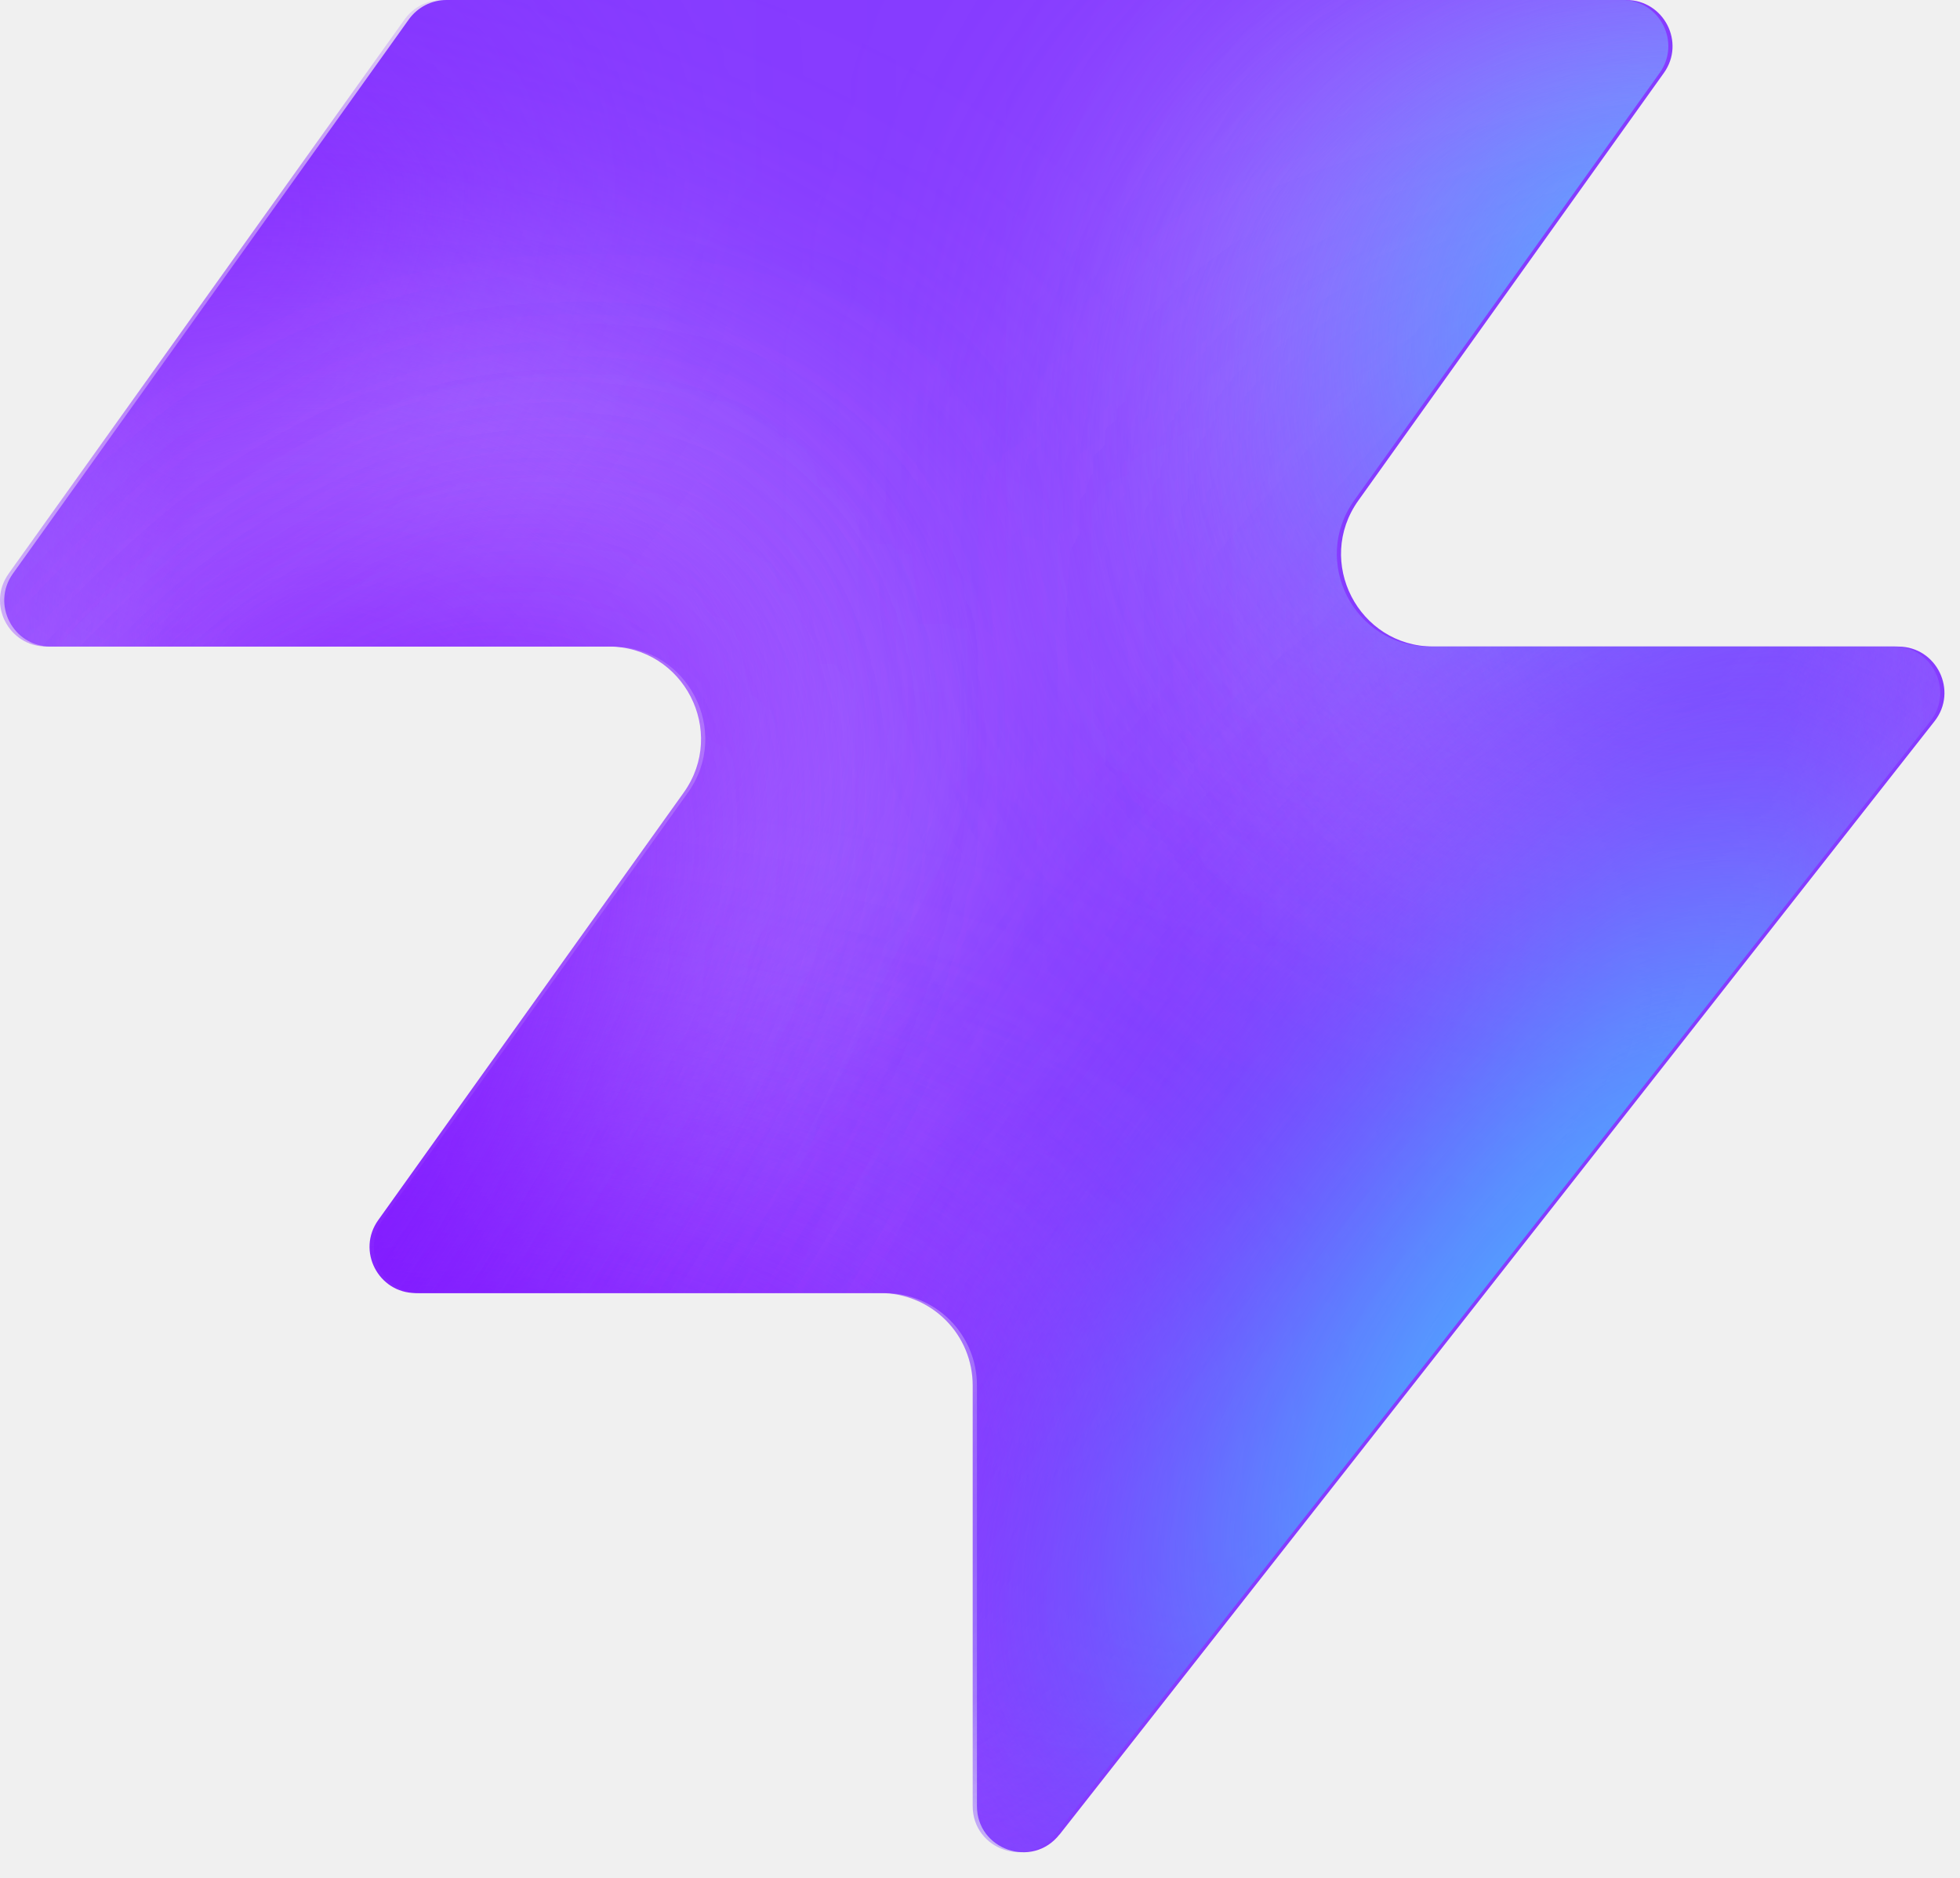
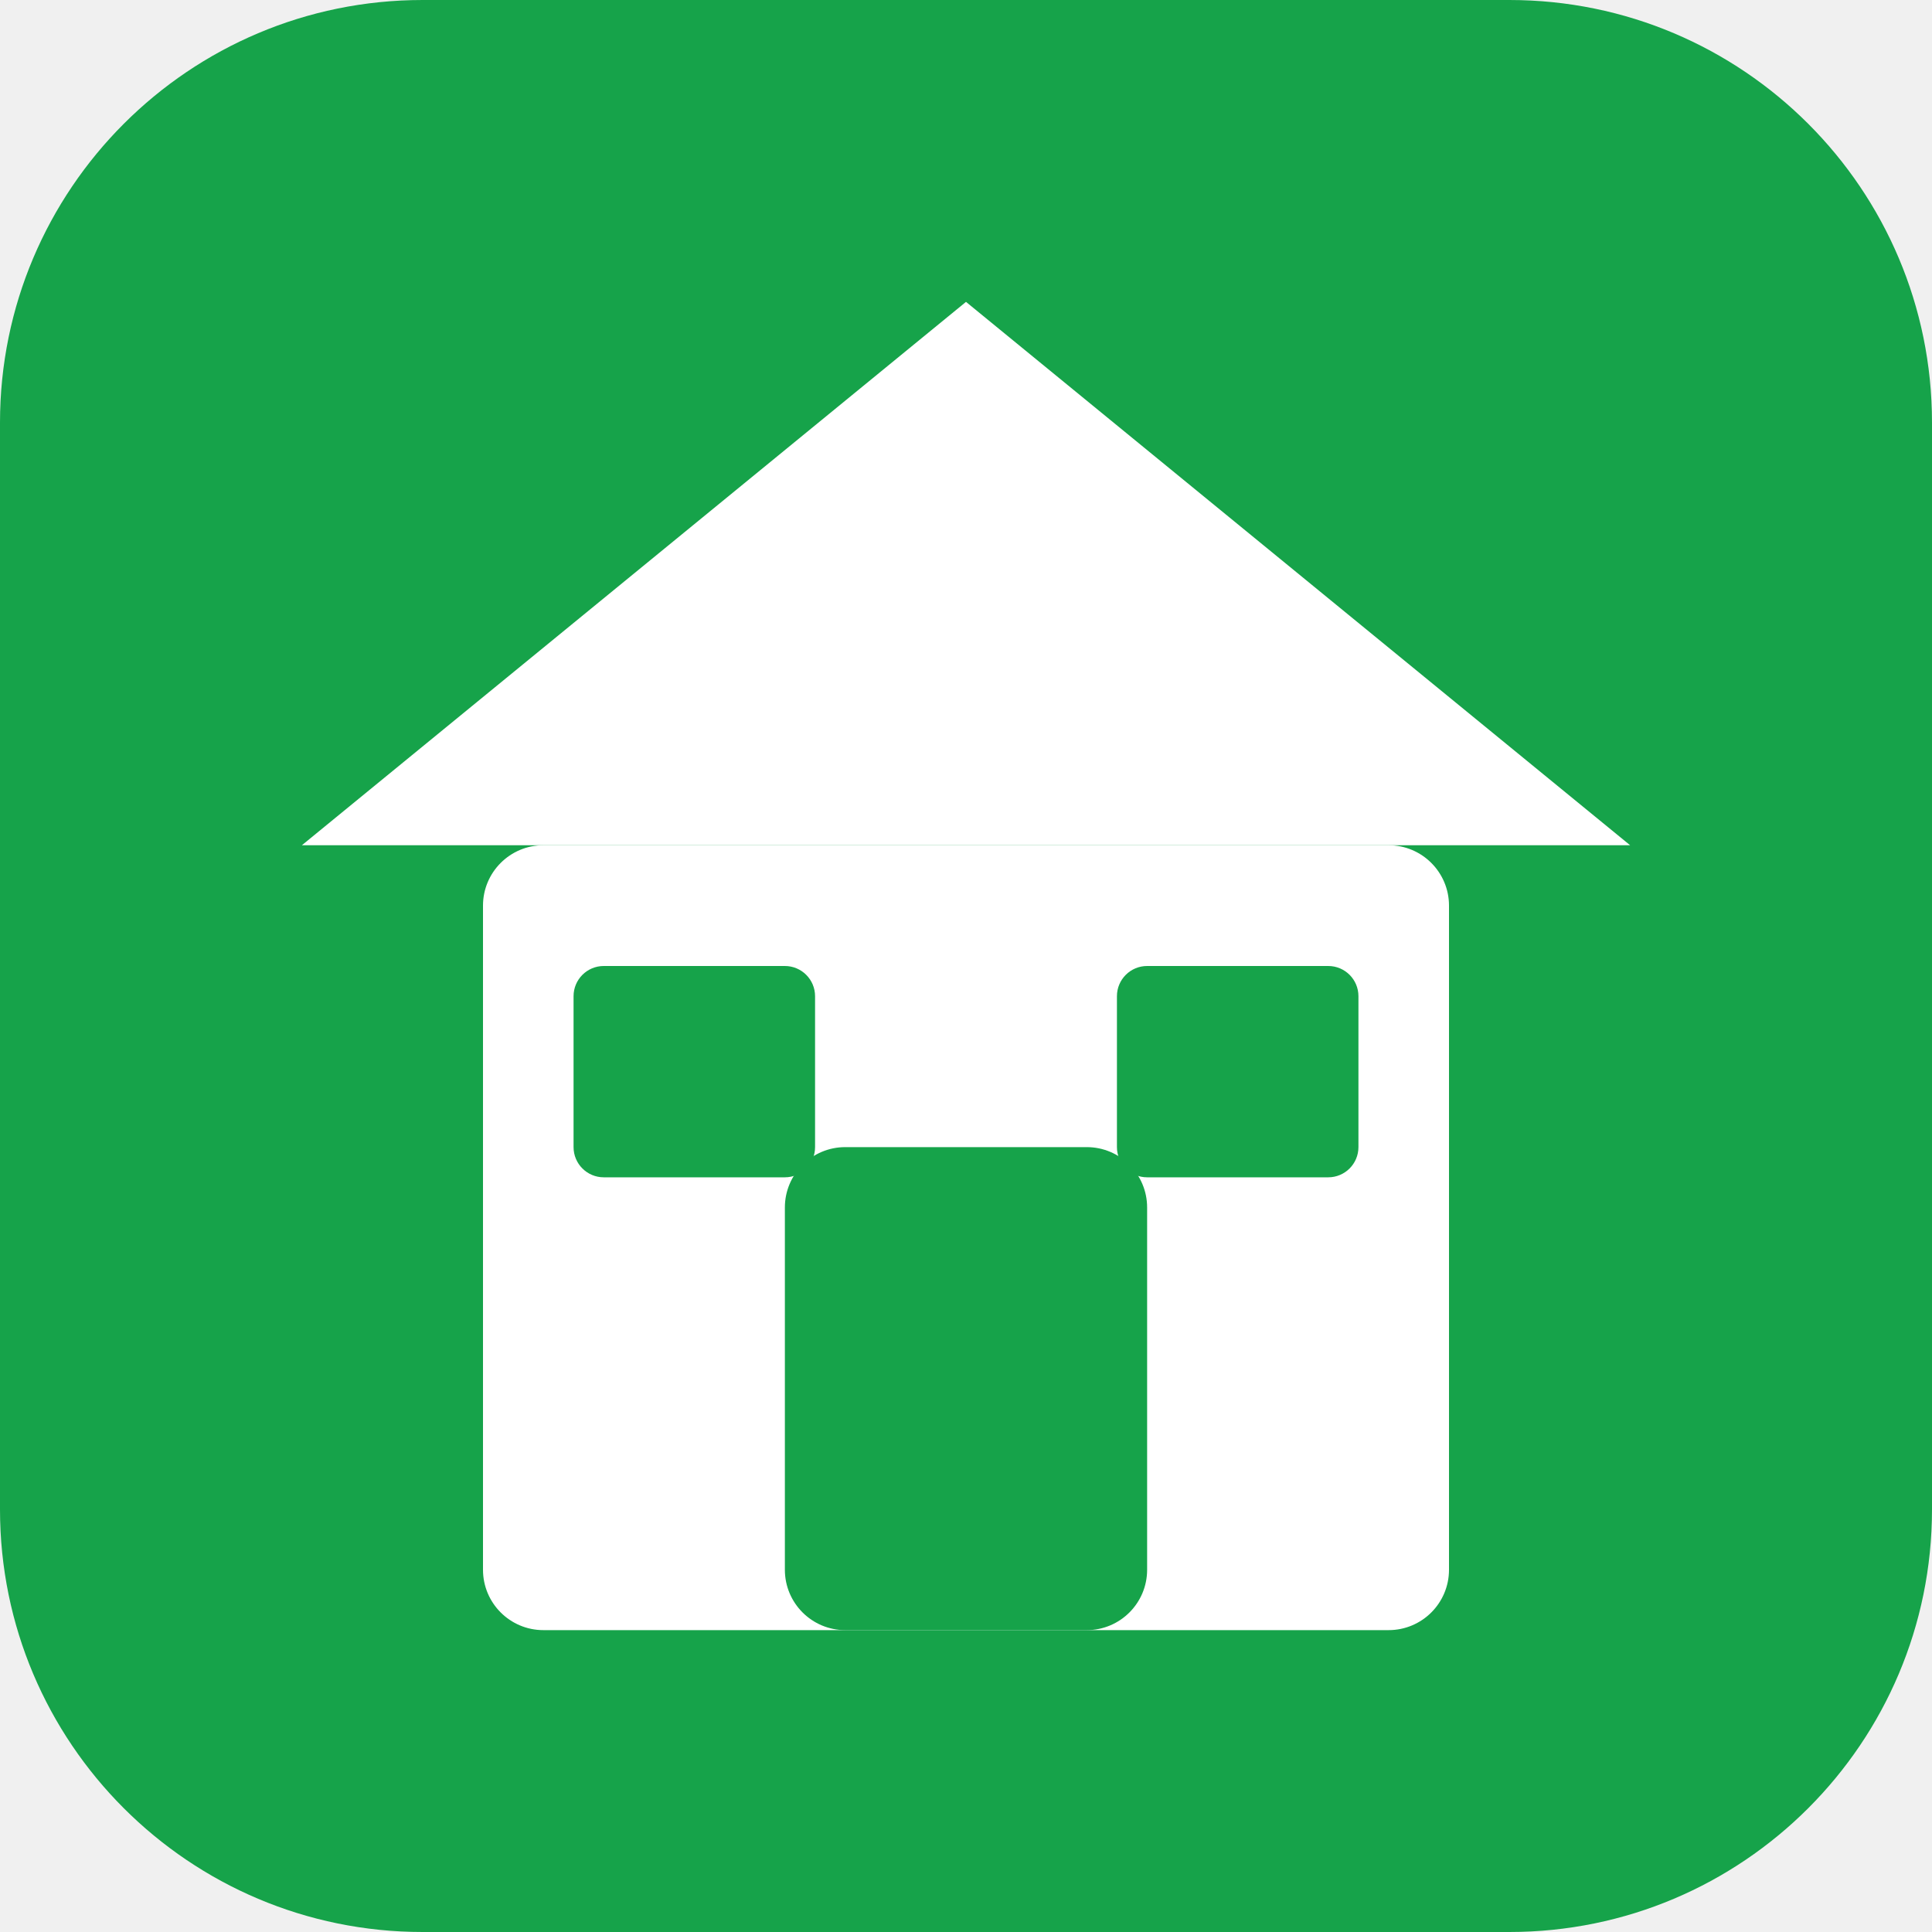
- <svg xmlns="http://www.w3.org/2000/svg" width="48" height="46" fill="none" viewBox="0 0 48 46">
-   <path fill="#863bff" d="M25.946 44.938c-.664.845-2.021.375-2.021-.698V33.937a2.26 2.26 0 0 0-2.262-2.262H10.287c-.92 0-1.456-1.04-.92-1.788l7.48-10.471c1.07-1.497 0-3.578-1.842-3.578H1.237c-.92 0-1.456-1.04-.92-1.788L10.013.474c.214-.297.556-.474.92-.474h28.894c.92 0 1.456 1.04.92 1.788l-7.48 10.471c-1.07 1.498 0 3.579 1.842 3.579h11.377c.943 0 1.473 1.088.89 1.83L25.947 44.94z" style="fill:#863bff;fill:color(display-p3 .525 .23 1);fill-opacity:1" />
-   <mask id="a" width="48" height="46" x="0" y="0" maskUnits="userSpaceOnUse" style="mask-type:alpha">
-     <path fill="#000" d="M25.842 44.938c-.664.844-2.021.375-2.021-.698V33.937a2.26 2.26 0 0 0-2.262-2.262H10.183c-.92 0-1.456-1.04-.92-1.788l7.48-10.471c1.07-1.498 0-3.579-1.842-3.579H1.133c-.92 0-1.456-1.04-.92-1.787L9.91.473c.214-.297.556-.474.92-.474h28.894c.92 0 1.456 1.04.92 1.788l-7.48 10.471c-1.07 1.498 0 3.578 1.842 3.578h11.377c.943 0 1.473 1.088.89 1.832L25.843 44.94z" style="fill:#000;fill-opacity:1" />
-   </mask>
-   <g mask="url(#a)">
-     <g filter="url(#b)">
-       <ellipse cx="5.508" cy="14.704" fill="#ede6ff" rx="5.508" ry="14.704" style="fill:#ede6ff;fill:color(display-p3 .927 .903 1);fill-opacity:1" transform="matrix(.00324 1 1 -.00324 -4.47 31.516)" />
-     </g>
-     <g filter="url(#c)">
-       <ellipse cx="10.399" cy="29.851" fill="#ede6ff" rx="10.399" ry="29.851" style="fill:#ede6ff;fill:color(display-p3 .927 .903 1);fill-opacity:1" transform="matrix(.00324 1 1 -.00324 -39.328 7.883)" />
-     </g>
-     <g filter="url(#d)">
-       <ellipse cx="5.508" cy="30.487" fill="#7e14ff" rx="5.508" ry="30.487" style="fill:#7e14ff;fill:color(display-p3 .492 .077 1);fill-opacity:1" transform="rotate(89.814 -25.913 -14.639)scale(1 -1)" />
-     </g>
-     <g filter="url(#e)">
-       <ellipse cx="5.508" cy="30.599" fill="#7e14ff" rx="5.508" ry="30.599" style="fill:#7e14ff;fill:color(display-p3 .492 .077 1);fill-opacity:1" transform="rotate(89.814 -32.644 -3.334)scale(1 -1)" />
-     </g>
-     <g filter="url(#f)">
-       <ellipse cx="5.508" cy="30.599" fill="#7e14ff" rx="5.508" ry="30.599" style="fill:#7e14ff;fill:color(display-p3 .492 .077 1);fill-opacity:1" transform="matrix(.00324 1 1 -.00324 -34.34 30.47)" />
-     </g>
-     <g filter="url(#g)">
-       <ellipse cx="14.072" cy="22.078" fill="#ede6ff" rx="14.072" ry="22.078" style="fill:#ede6ff;fill:color(display-p3 .927 .903 1);fill-opacity:1" transform="rotate(93.35 24.506 48.493)scale(-1 1)" />
-     </g>
-     <g filter="url(#h)">
-       <ellipse cx="3.47" cy="21.501" fill="#7e14ff" rx="3.47" ry="21.501" style="fill:#7e14ff;fill:color(display-p3 .492 .077 1);fill-opacity:1" transform="rotate(89.009 28.708 47.59)scale(-1 1)" />
-     </g>
-     <g filter="url(#i)">
-       <ellipse cx="3.47" cy="21.501" fill="#7e14ff" rx="3.47" ry="21.501" style="fill:#7e14ff;fill:color(display-p3 .492 .077 1);fill-opacity:1" transform="rotate(89.009 28.708 47.59)scale(-1 1)" />
-     </g>
-     <g filter="url(#j)">
-       <ellipse cx=".387" cy="8.972" fill="#7e14ff" rx="4.407" ry="29.108" style="fill:#7e14ff;fill:color(display-p3 .492 .077 1);fill-opacity:1" transform="rotate(39.51 .387 8.972)" />
-     </g>
-     <g filter="url(#k)">
-       <ellipse cx="47.523" cy="-6.092" fill="#7e14ff" rx="4.407" ry="29.108" style="fill:#7e14ff;fill:color(display-p3 .492 .077 1);fill-opacity:1" transform="rotate(37.892 47.523 -6.092)" />
-     </g>
-     <g filter="url(#l)">
-       <ellipse cx="41.412" cy="6.333" fill="#47bfff" rx="5.971" ry="9.665" style="fill:#47bfff;fill:color(display-p3 .28 .748 1);fill-opacity:1" transform="rotate(37.892 41.412 6.333)" />
-     </g>
-     <g filter="url(#m)">
-       <ellipse cx="-1.879" cy="38.332" fill="#7e14ff" rx="4.407" ry="29.108" style="fill:#7e14ff;fill:color(display-p3 .492 .077 1);fill-opacity:1" transform="rotate(37.892 -1.88 38.332)" />
-     </g>
-     <g filter="url(#n)">
-       <ellipse cx="-1.879" cy="38.332" fill="#7e14ff" rx="4.407" ry="29.108" style="fill:#7e14ff;fill:color(display-p3 .492 .077 1);fill-opacity:1" transform="rotate(37.892 -1.88 38.332)" />
-     </g>
-     <g filter="url(#o)">
-       <ellipse cx="35.651" cy="29.907" fill="#7e14ff" rx="4.407" ry="29.108" style="fill:#7e14ff;fill:color(display-p3 .492 .077 1);fill-opacity:1" transform="rotate(37.892 35.651 29.907)" />
-     </g>
-     <g filter="url(#p)">
-       <ellipse cx="38.418" cy="32.4" fill="#47bfff" rx="5.971" ry="15.297" style="fill:#47bfff;fill:color(display-p3 .28 .748 1);fill-opacity:1" transform="rotate(37.892 38.418 32.4)" />
-     </g>
-   </g>
-   <defs>
-     <filter id="b" width="60.045" height="41.654" x="-19.77" y="16.149" color-interpolation-filters="sRGB" filterUnits="userSpaceOnUse">
-       <feFlood flood-opacity="0" result="BackgroundImageFix" />
-       <feBlend in="SourceGraphic" in2="BackgroundImageFix" result="shape" />
-       <feGaussianBlur result="effect1_foregroundBlur_2002_17158" stdDeviation="7.659" />
-     </filter>
-     <filter id="c" width="90.34" height="51.437" x="-54.613" y="-7.533" color-interpolation-filters="sRGB" filterUnits="userSpaceOnUse">
-       <feFlood flood-opacity="0" result="BackgroundImageFix" />
-       <feBlend in="SourceGraphic" in2="BackgroundImageFix" result="shape" />
-       <feGaussianBlur result="effect1_foregroundBlur_2002_17158" stdDeviation="7.659" />
-     </filter>
-     <filter id="d" width="79.355" height="29.4" x="-49.64" y="2.03" color-interpolation-filters="sRGB" filterUnits="userSpaceOnUse">
-       <feFlood flood-opacity="0" result="BackgroundImageFix" />
-       <feBlend in="SourceGraphic" in2="BackgroundImageFix" result="shape" />
-       <feGaussianBlur result="effect1_foregroundBlur_2002_17158" stdDeviation="4.596" />
-     </filter>
-     <filter id="e" width="79.579" height="29.4" x="-45.045" y="20.029" color-interpolation-filters="sRGB" filterUnits="userSpaceOnUse">
-       <feFlood flood-opacity="0" result="BackgroundImageFix" />
-       <feBlend in="SourceGraphic" in2="BackgroundImageFix" result="shape" />
-       <feGaussianBlur result="effect1_foregroundBlur_2002_17158" stdDeviation="4.596" />
-     </filter>
-     <filter id="f" width="79.579" height="29.4" x="-43.513" y="21.178" color-interpolation-filters="sRGB" filterUnits="userSpaceOnUse">
-       <feFlood flood-opacity="0" result="BackgroundImageFix" />
-       <feBlend in="SourceGraphic" in2="BackgroundImageFix" result="shape" />
-       <feGaussianBlur result="effect1_foregroundBlur_2002_17158" stdDeviation="4.596" />
-     </filter>
-     <filter id="g" width="74.749" height="58.852" x="15.756" y="-17.901" color-interpolation-filters="sRGB" filterUnits="userSpaceOnUse">
-       <feFlood flood-opacity="0" result="BackgroundImageFix" />
-       <feBlend in="SourceGraphic" in2="BackgroundImageFix" result="shape" />
-       <feGaussianBlur result="effect1_foregroundBlur_2002_17158" stdDeviation="7.659" />
-     </filter>
-     <filter id="h" width="61.377" height="25.362" x="23.548" y="2.284" color-interpolation-filters="sRGB" filterUnits="userSpaceOnUse">
-       <feFlood flood-opacity="0" result="BackgroundImageFix" />
-       <feBlend in="SourceGraphic" in2="BackgroundImageFix" result="shape" />
-       <feGaussianBlur result="effect1_foregroundBlur_2002_17158" stdDeviation="4.596" />
-     </filter>
-     <filter id="i" width="61.377" height="25.362" x="23.548" y="2.284" color-interpolation-filters="sRGB" filterUnits="userSpaceOnUse">
-       <feFlood flood-opacity="0" result="BackgroundImageFix" />
-       <feBlend in="SourceGraphic" in2="BackgroundImageFix" result="shape" />
-       <feGaussianBlur result="effect1_foregroundBlur_2002_17158" stdDeviation="4.596" />
-     </filter>
-     <filter id="j" width="56.045" height="63.649" x="-27.636" y="-22.853" color-interpolation-filters="sRGB" filterUnits="userSpaceOnUse">
-       <feFlood flood-opacity="0" result="BackgroundImageFix" />
-       <feBlend in="SourceGraphic" in2="BackgroundImageFix" result="shape" />
-       <feGaussianBlur result="effect1_foregroundBlur_2002_17158" stdDeviation="4.596" />
-     </filter>
-     <filter id="k" width="54.814" height="64.646" x="20.116" y="-38.415" color-interpolation-filters="sRGB" filterUnits="userSpaceOnUse">
-       <feFlood flood-opacity="0" result="BackgroundImageFix" />
-       <feBlend in="SourceGraphic" in2="BackgroundImageFix" result="shape" />
-       <feGaussianBlur result="effect1_foregroundBlur_2002_17158" stdDeviation="4.596" />
-     </filter>
-     <filter id="l" width="33.541" height="35.313" x="24.641" y="-11.323" color-interpolation-filters="sRGB" filterUnits="userSpaceOnUse">
-       <feFlood flood-opacity="0" result="BackgroundImageFix" />
-       <feBlend in="SourceGraphic" in2="BackgroundImageFix" result="shape" />
-       <feGaussianBlur result="effect1_foregroundBlur_2002_17158" stdDeviation="4.596" />
-     </filter>
-     <filter id="m" width="54.814" height="64.646" x="-29.286" y="6.009" color-interpolation-filters="sRGB" filterUnits="userSpaceOnUse">
-       <feFlood flood-opacity="0" result="BackgroundImageFix" />
-       <feBlend in="SourceGraphic" in2="BackgroundImageFix" result="shape" />
-       <feGaussianBlur result="effect1_foregroundBlur_2002_17158" stdDeviation="4.596" />
-     </filter>
-     <filter id="n" width="54.814" height="64.646" x="-29.286" y="6.009" color-interpolation-filters="sRGB" filterUnits="userSpaceOnUse">
-       <feFlood flood-opacity="0" result="BackgroundImageFix" />
-       <feBlend in="SourceGraphic" in2="BackgroundImageFix" result="shape" />
-       <feGaussianBlur result="effect1_foregroundBlur_2002_17158" stdDeviation="4.596" />
-     </filter>
-     <filter id="o" width="54.814" height="64.646" x="8.244" y="-2.416" color-interpolation-filters="sRGB" filterUnits="userSpaceOnUse">
-       <feFlood flood-opacity="0" result="BackgroundImageFix" />
-       <feBlend in="SourceGraphic" in2="BackgroundImageFix" result="shape" />
-       <feGaussianBlur result="effect1_foregroundBlur_2002_17158" stdDeviation="4.596" />
-     </filter>
-     <filter id="p" width="39.409" height="43.623" x="18.713" y="10.588" color-interpolation-filters="sRGB" filterUnits="userSpaceOnUse">
-       <feFlood flood-opacity="0" result="BackgroundImageFix" />
-       <feBlend in="SourceGraphic" in2="BackgroundImageFix" result="shape" />
-       <feGaussianBlur result="effect1_foregroundBlur_2002_17158" stdDeviation="4.596" />
-     </filter>
-   </defs>
+ <svg xmlns="http://www.w3.org/2000/svg" viewBox="0 0 32 32">
+   <rect width="32" height="32" rx="7" fill="#16a34a" />
+   <polygon points="16,5 27,14 5,14" fill="white" />
+   <rect x="8" y="14" width="16" height="13" rx="1" fill="white" />
+   <rect x="13" y="19" width="6" height="8" rx="1" fill="#16a34a" />
+   <rect x="9.5" y="16" width="4" height="3.5" rx="0.5" fill="#16a34a" />
+   <rect x="18.5" y="16" width="4" height="3.5" rx="0.5" fill="#16a34a" />
</svg>
